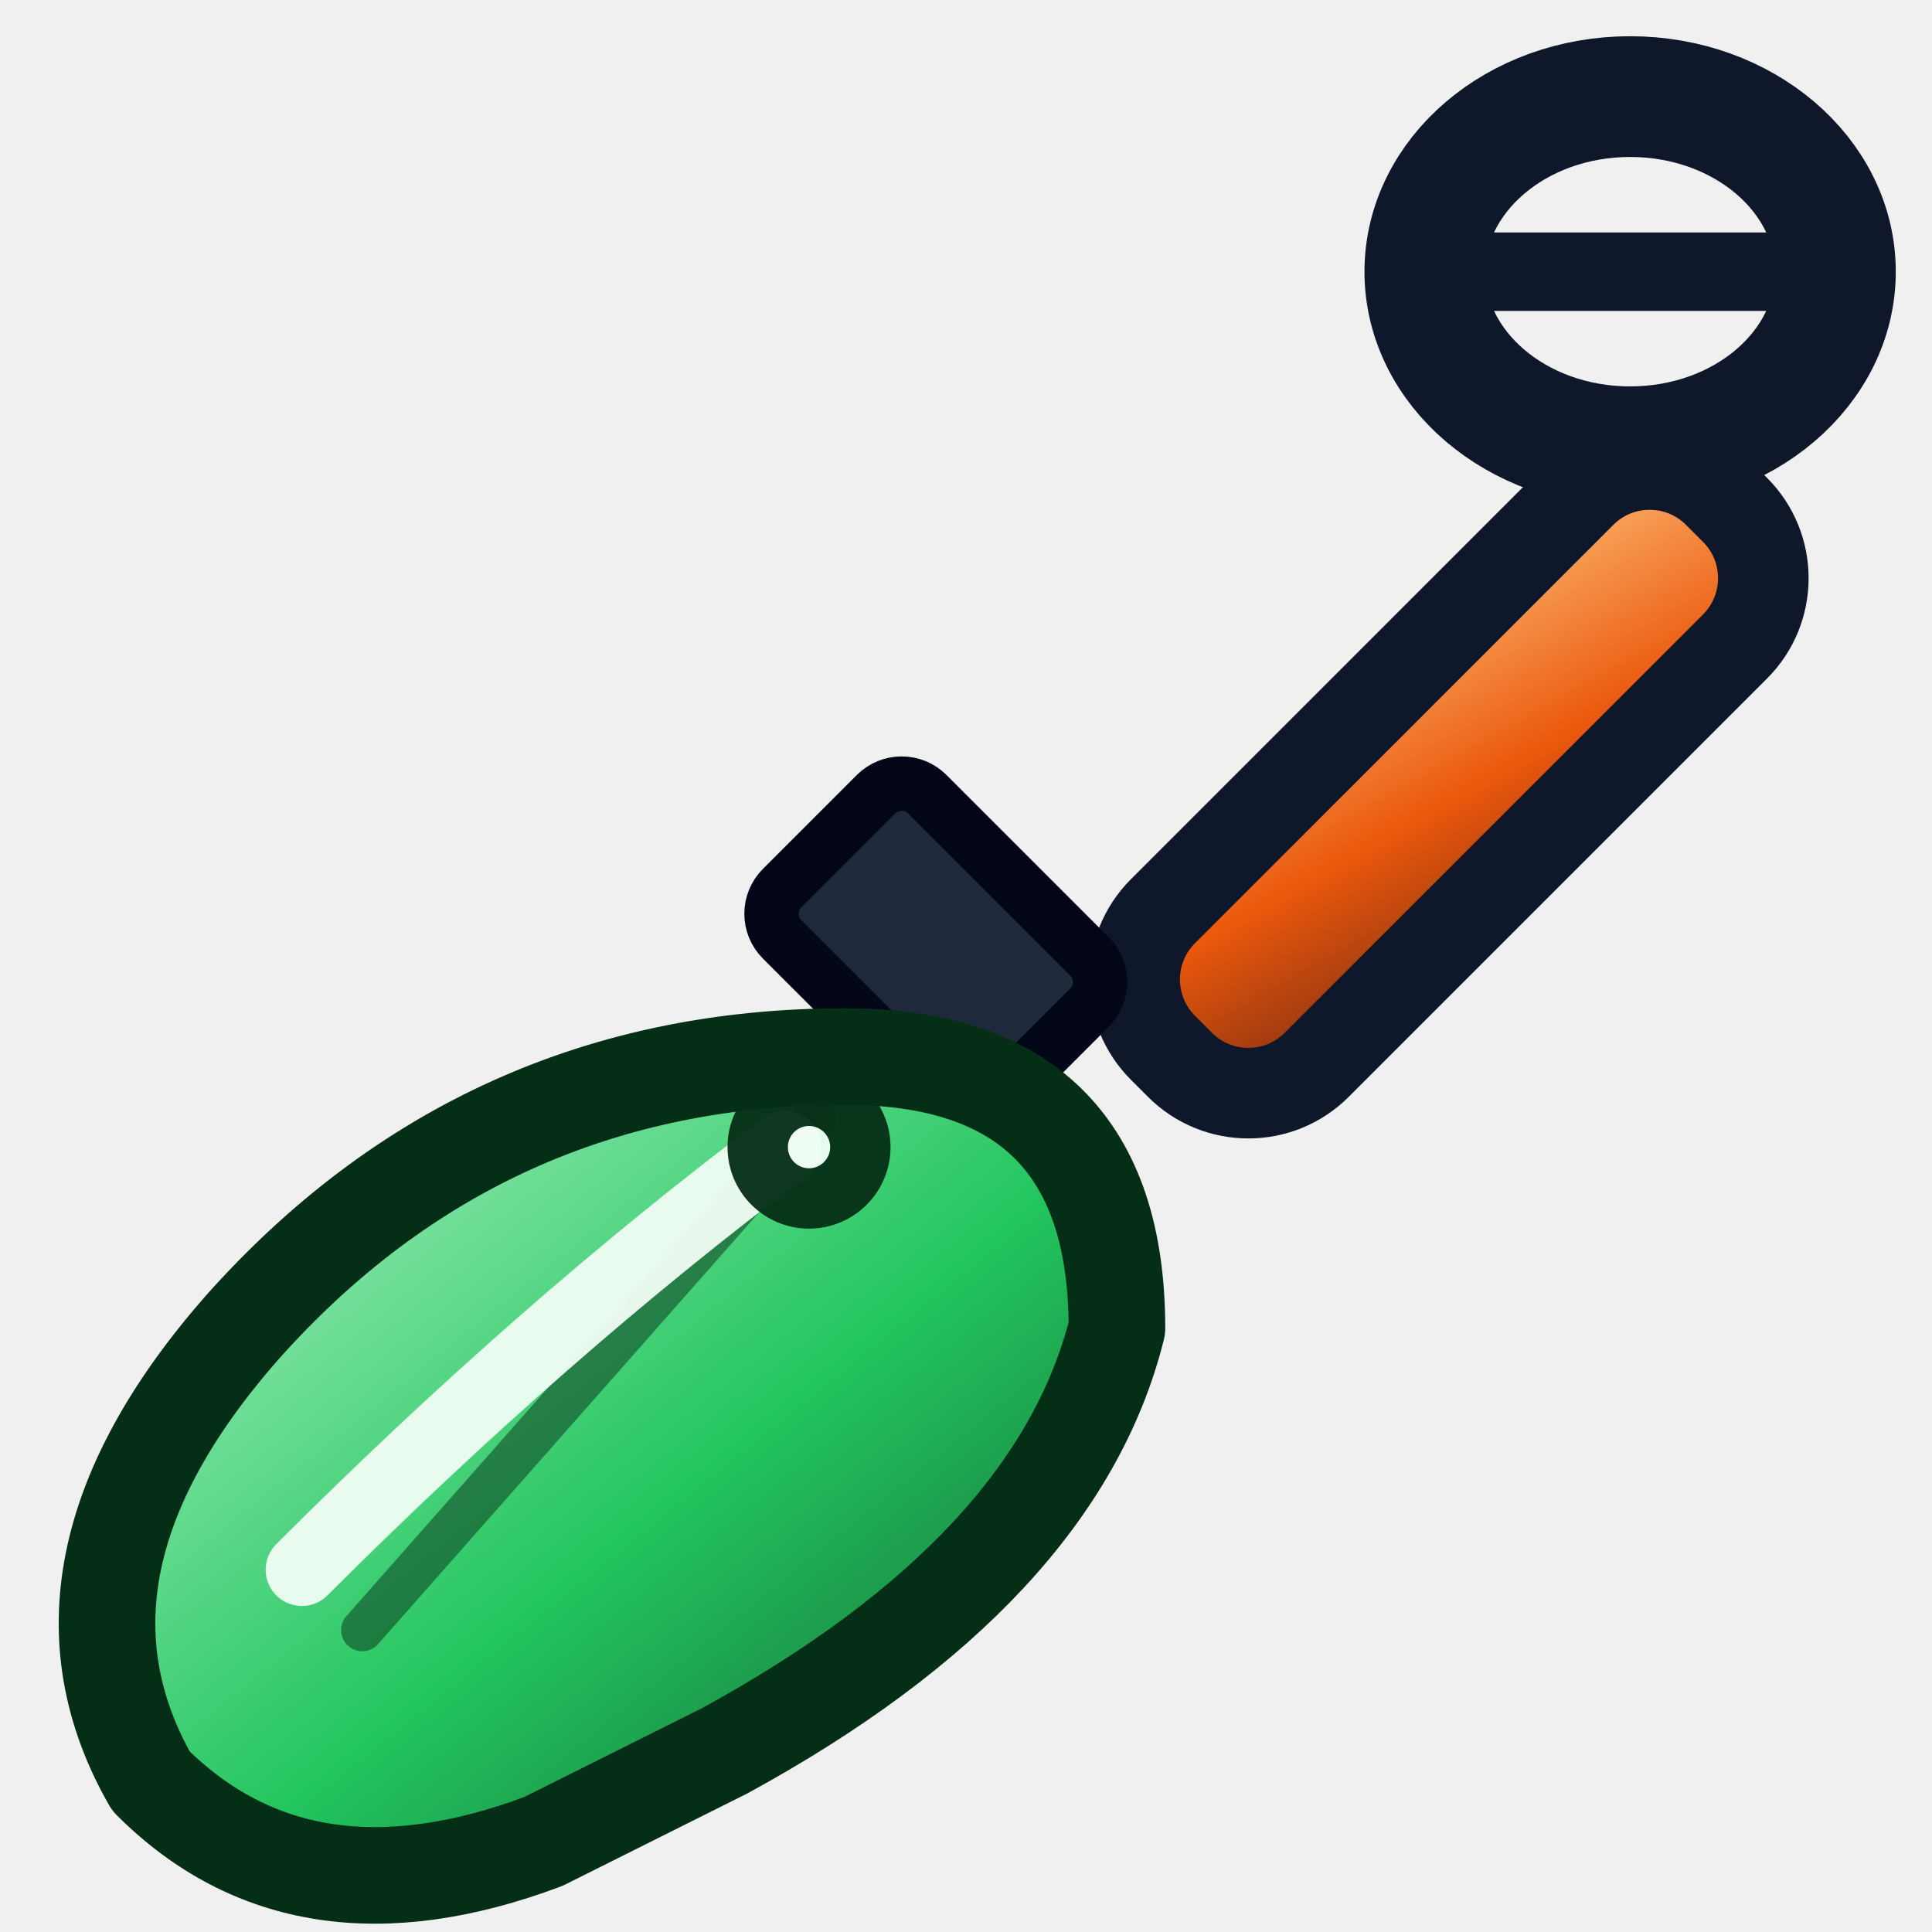
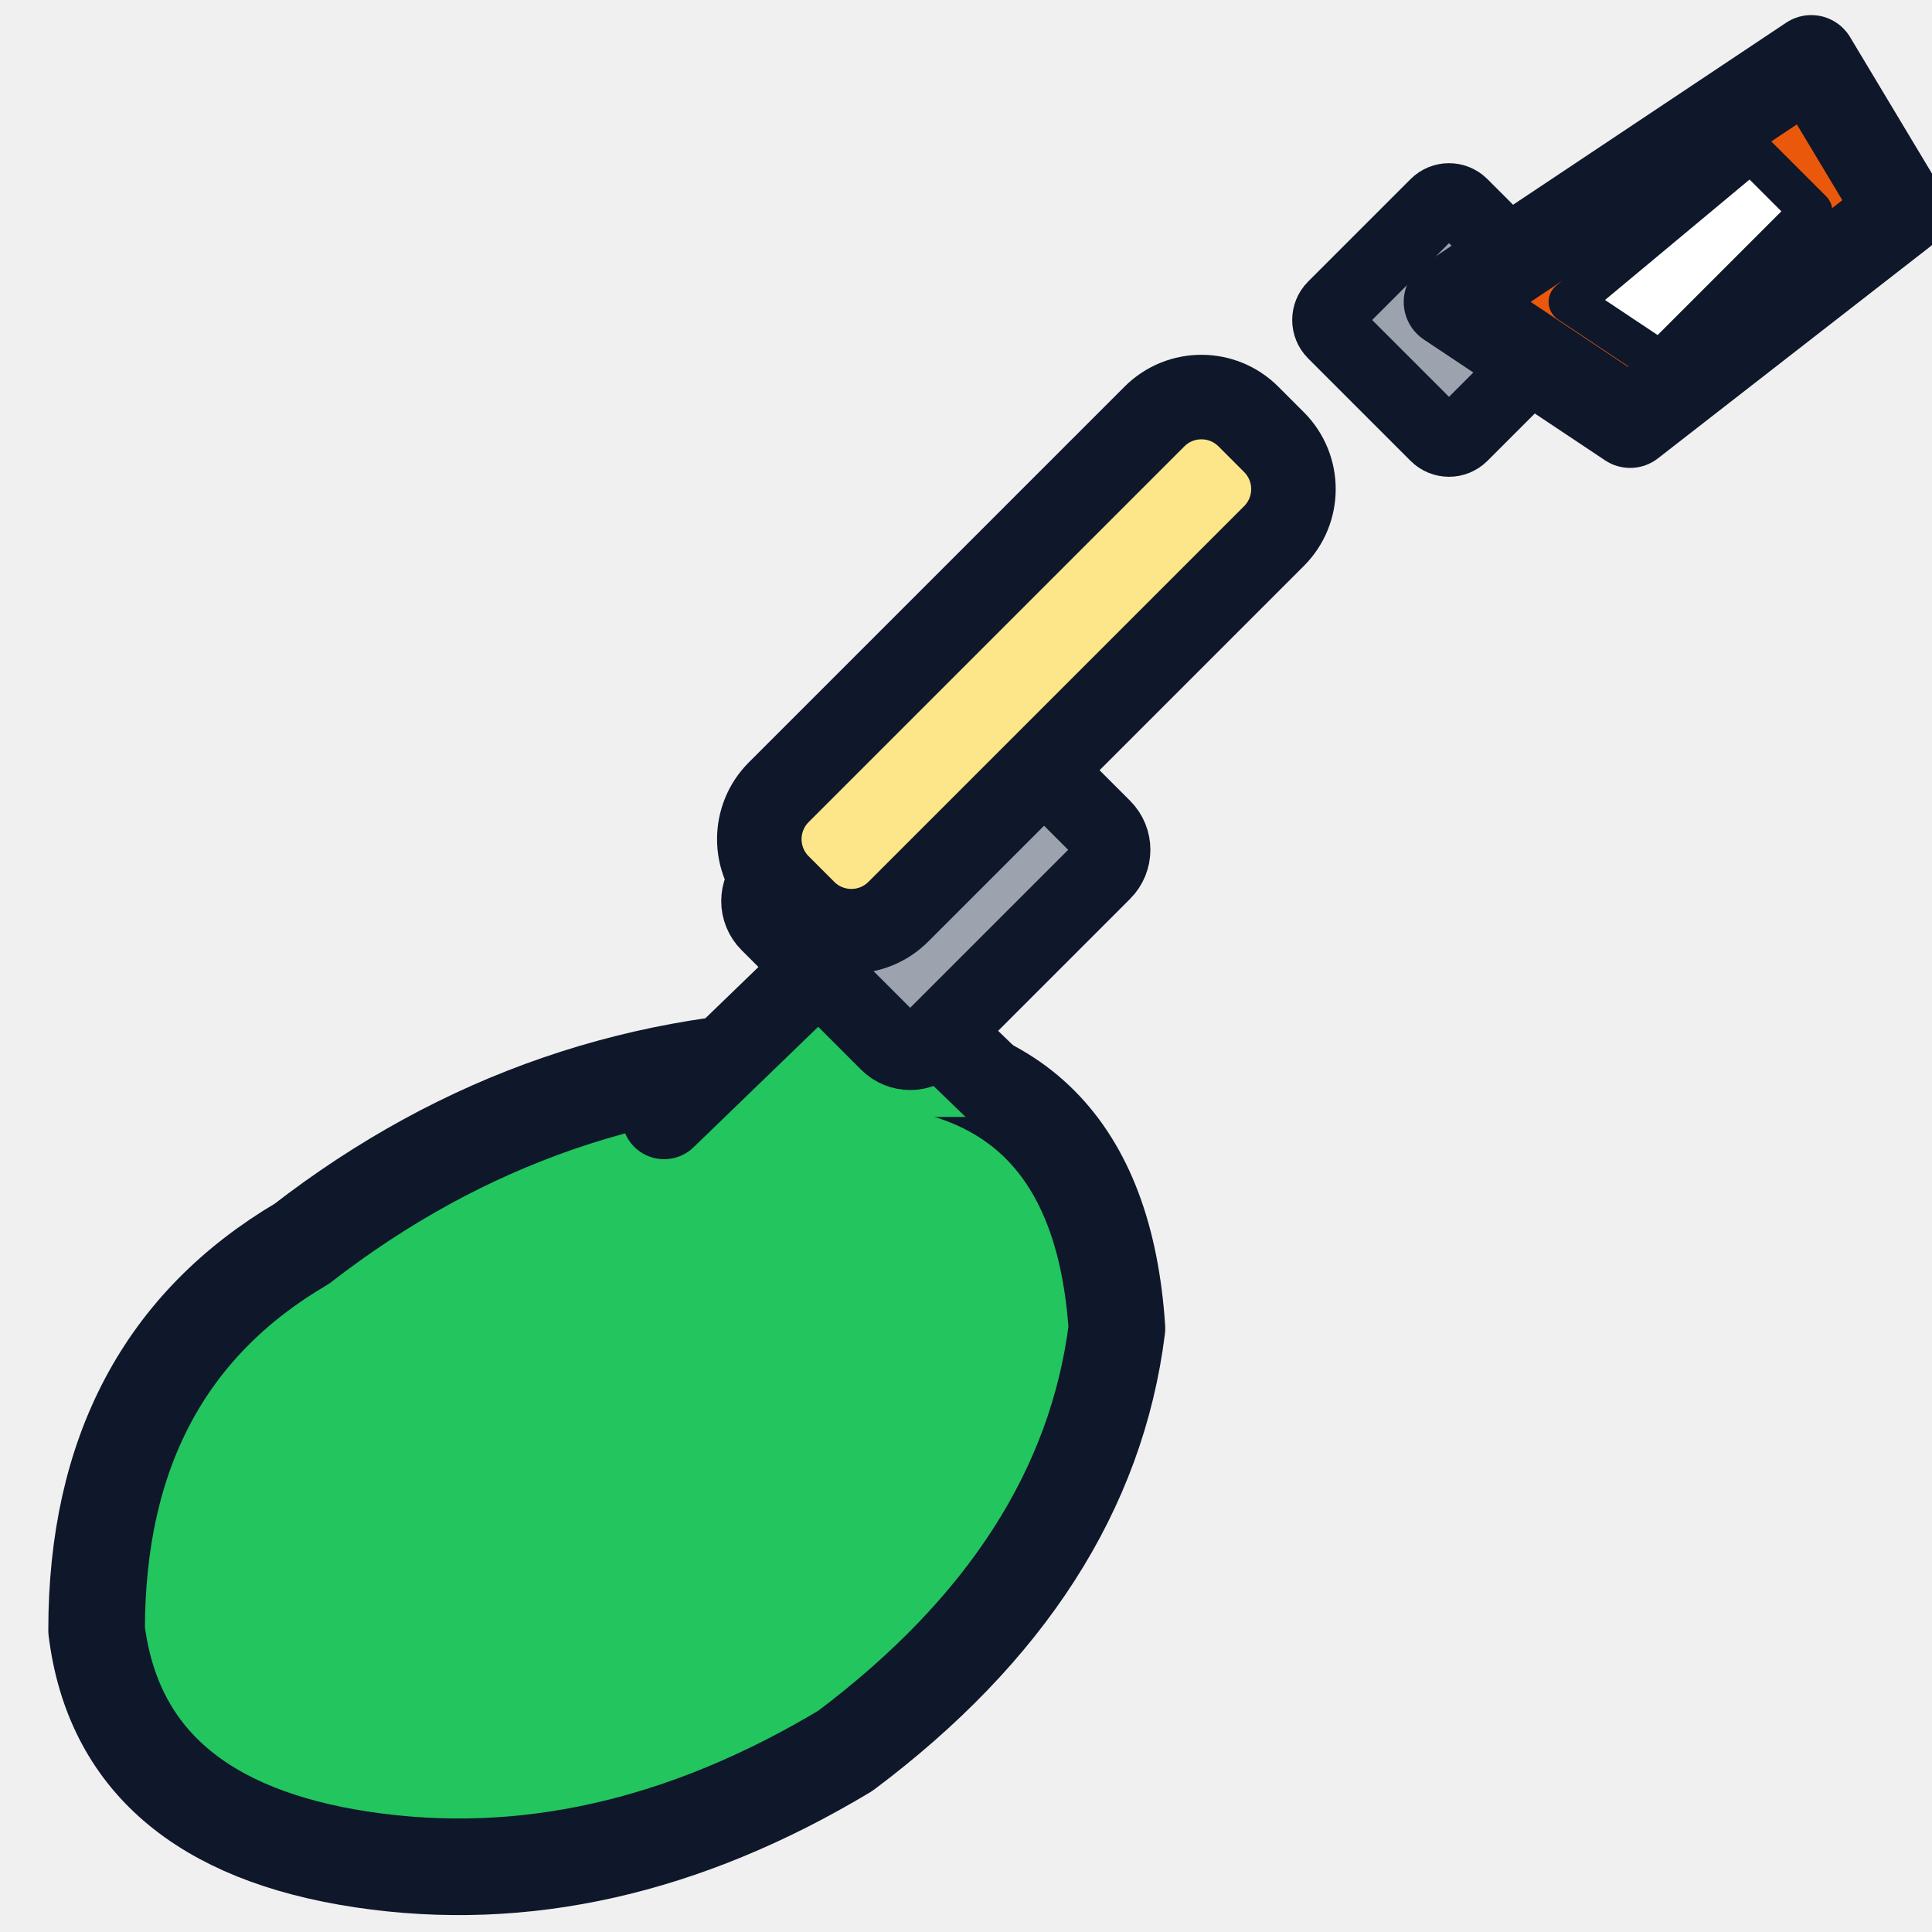
<svg xmlns="http://www.w3.org/2000/svg" width="32" height="32" viewBox="0 0 32 32">
-   <defs>
-     <linearGradient id="bladeG" x1="0%" y1="0%" x2="100%" y2="100%">
-       <stop offset="0%" stop-color="#bbf7d0" />
-       <stop offset="55%" stop-color="#22c55e" />
-       <stop offset="100%" stop-color="#14532d" />
-     </linearGradient>
-     <linearGradient id="handleG" x1="0%" y1="0%" x2="100%" y2="100%">
-       <stop offset="0%" stop-color="#fdba74" />
-       <stop offset="55%" stop-color="#ea580c" />
-       <stop offset="100%" stop-color="#7c2d12" />
-     </linearGradient>
-   </defs>
-   <g stroke="#052e16" stroke-linejoin="round" stroke-linecap="round">
-     <ellipse cx="27" cy="4.5" rx="3.4" ry="2.9" fill="none" stroke="#0f172a" stroke-width="2" />
-     <line x1="23.6" y1="4.5" x2="30.4" y2="4.5" stroke="#0f172a" stroke-width="1.3" />
-     <rect x="22.2" y="6.4" width="3.6" height="13" rx="1.6" fill="url(#handleG)" stroke="#0f172a" stroke-width="1.5" transform="rotate(45 24 12.9)" />
-     <rect x="13" y="14" width="5" height="3.4" rx="0.6" fill="#1e293b" stroke="#020617" stroke-width="0.9" transform="rotate(45 15.5 15.7)" />
-     <path d="M 14 17.5              Q 18.5 17.5 18.5 22              Q 17.5 26 12 29              L 9 30.5              Q 5 32 2.5 29.5              Q 0.5 26 4 22              Q 8 17.5 14 17.5 Z" fill="url(#bladeG)" stroke-width="1.6" />
-     <path d="M 13.5 18.5 L 6 27" stroke="#052e16" stroke-width="0.7" opacity="0.5" />
-     <path d="M 5 26 Q 9 22 13 19" fill="none" stroke="#f0fdf4" stroke-width="1.2" opacity="0.95" />
-     <circle cx="13.4" cy="19" r="0.85" fill="#f0fdf4" opacity="0.95" />
+   <g stroke="#0f172a" stroke-linejoin="round" stroke-linecap="round">
+     <path d="M 14 17.5              Q 18.2 17.5 18.5 22              Q 18 26 14 29              Q 10 31.4 6 30.8              Q 2 30.2 1.6 27              Q 1.6 22.6 5 20.6              Q 9 17.5 14 17.5 Z" fill="#22c55e" stroke-width="1.6" />
+     <path d="M 11 18.5 L 14 15.6 L 17 18.5" fill="#22c55e" stroke-width="1.4" />
+     <rect x="13.6" y="12" width="3.8" height="5" rx="0.5" fill="#9ca3af" stroke-width="1.3" transform="rotate(45 15.5 14.5)" />
+     <rect x="15.6" y="5.5" width="2.8" height="11" rx="1.1" fill="#fde68a" stroke-width="1.4" transform="rotate(45 17 11)" />
+     <rect x="22.5" y="3.8" width="3" height="3" rx="0.3" fill="#9ca3af" stroke-width="1.2" transform="rotate(45 24 5.3)" />
+     <path d="M 24 5              L 30 1              L 31.5 3.5              L 27 7 Z" fill="#ea580c" stroke-width="1.5" />
+     <path d="M 26 5              L 29 2.5              L 30 3.5              L 27.5 6 Z" fill="#ffffff" stroke-width="0.7" />
  </g>
</svg>
